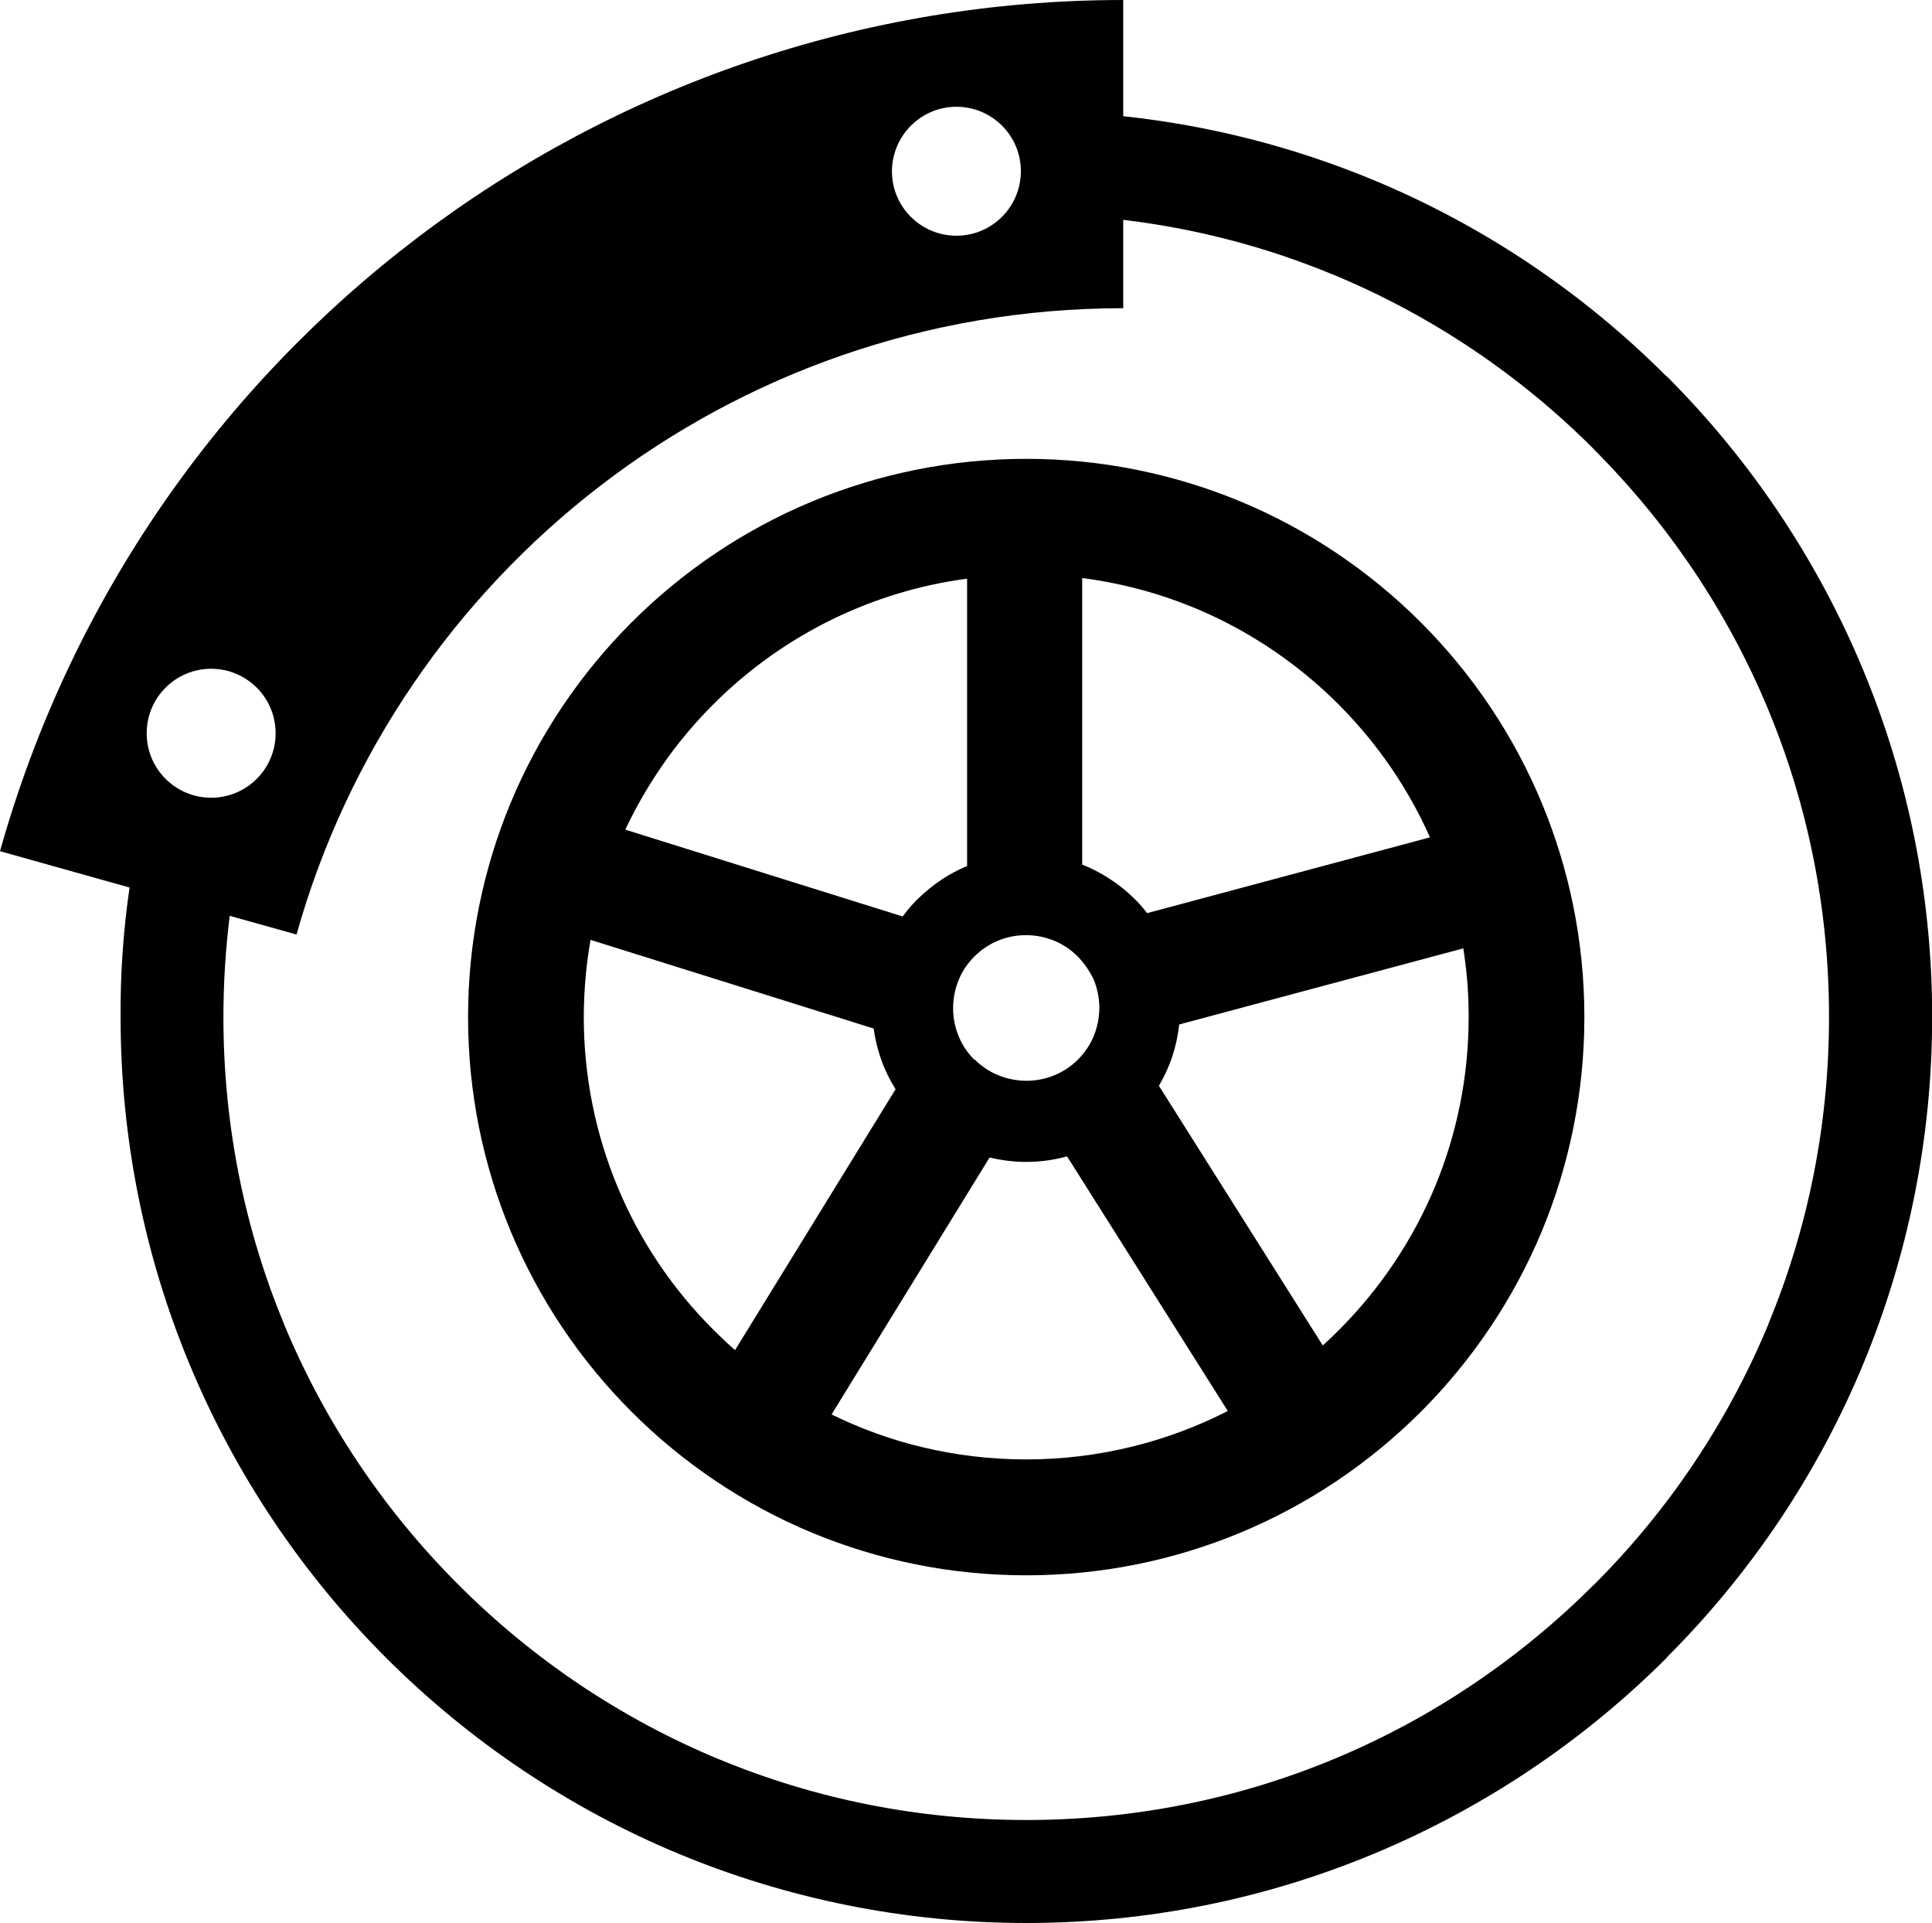
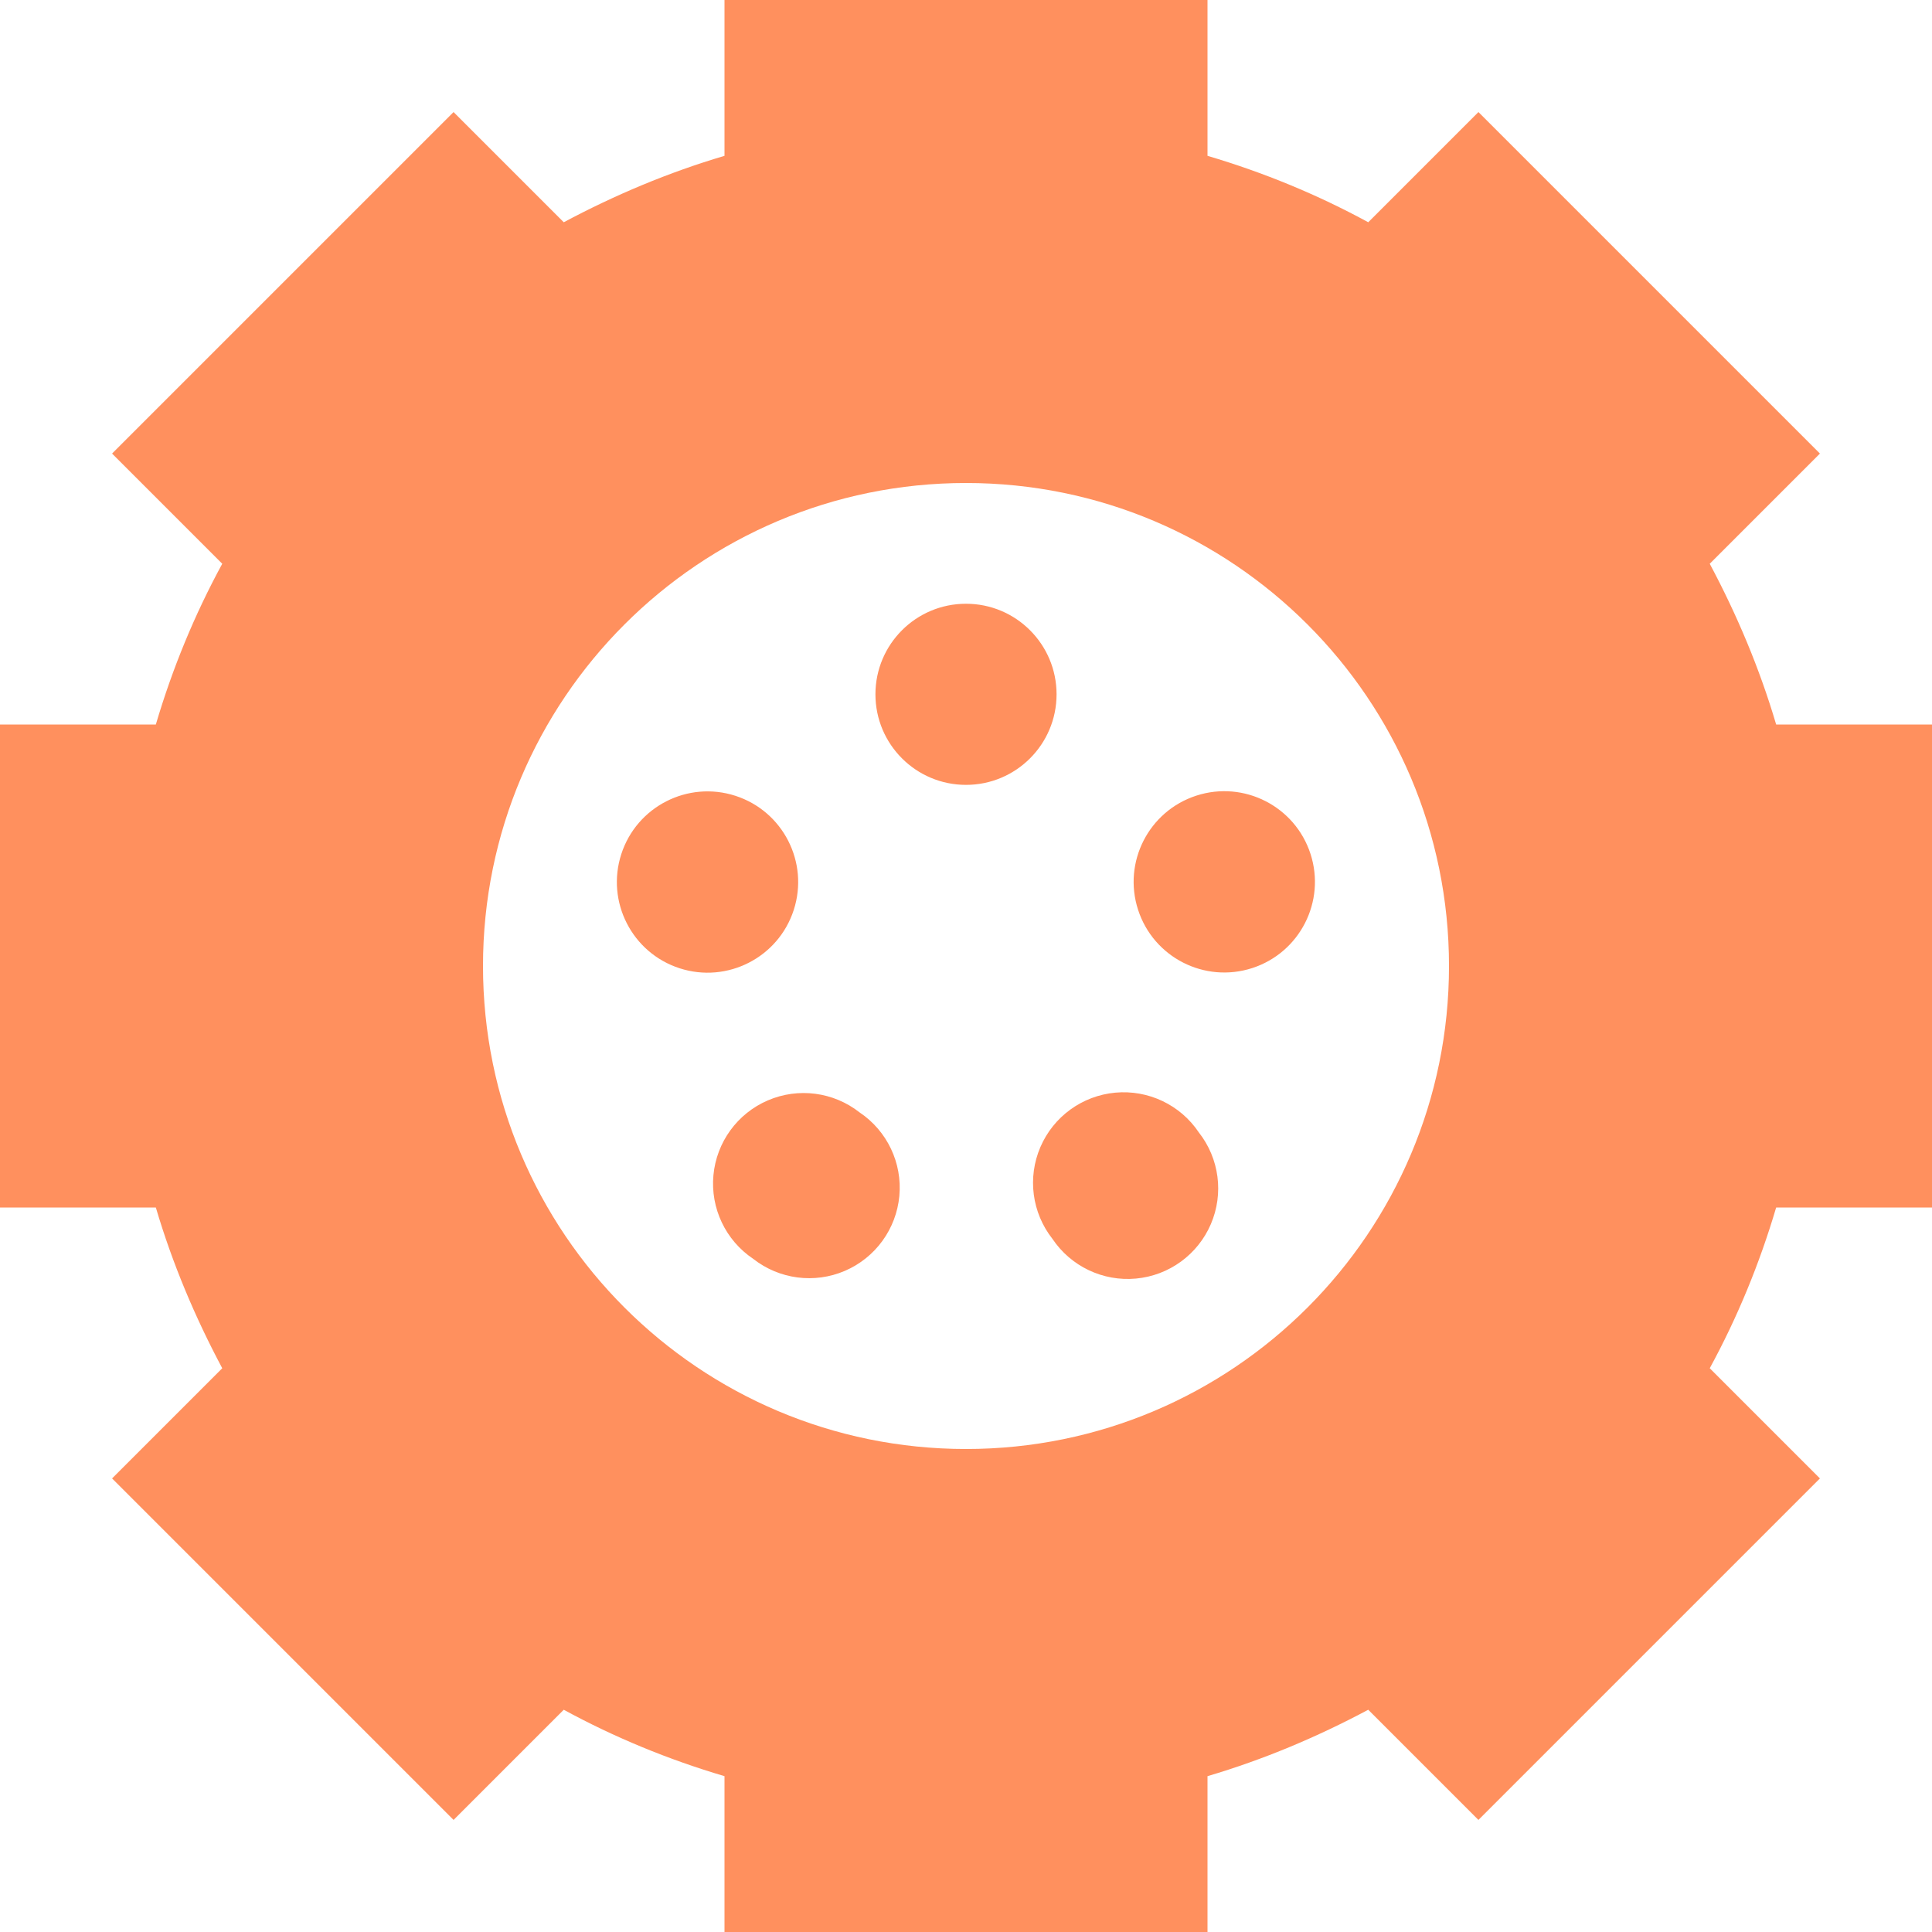
- <svg xmlns="http://www.w3.org/2000/svg" version="1.1" id="Layer_1" x="0px" y="0px" viewBox="0 0 122.88 122.29" style="enable-background:new 0 0 122.88 122.29" xml:space="preserve">
-   <style type="text/css">.st0{fill-rule:evenodd;clip-rule:evenodd;}</style>
-   <g>
-     <path class="st0" d="M18.86,59.43l-4.25-1.19c-0.26,2.11-0.4,4.26-0.4,6.44c0,6.93,1.37,13.53,3.86,19.53v0.01 c2.59,6.24,6.38,11.86,11.09,16.56l0.01,0.01c4.7,4.71,10.32,8.5,16.56,11.09h0.01c6,2.49,12.6,3.86,19.53,3.86 c6.93,0,13.53-1.37,19.53-3.86c6.23-2.58,11.85-6.38,16.57-11.1h0.01c4.71-4.7,8.5-10.32,11.09-16.56V84.2 c2.49-6,3.86-12.6,3.86-19.53c0-6.93-1.37-13.53-3.86-19.53c-2.58-6.23-6.38-11.85-11.1-16.57v-0.01 c-4.7-4.71-10.32-8.5-16.56-11.09h-0.01c-4.19-1.74-8.67-2.93-13.36-3.49v5.62C46.4,19.6,25.3,36.45,18.86,59.43L18.86,59.43z M60.83,6.79c2.26,0,4.1,1.83,4.1,4.1c0,2.26-1.83,4.1-4.1,4.1c-2.26,0-4.1-1.83-4.1-4.1C56.74,8.63,58.57,6.79,60.83,6.79 L60.83,6.79z M13.43,42.53c2.26,0,4.1,1.83,4.1,4.1c0,2.26-1.83,4.1-4.1,4.1c-2.26,0-4.1-1.83-4.1-4.1 C9.33,44.36,11.17,42.53,13.43,42.53L13.43,42.53z M8.24,56.44L0,54.13C8.99,22.12,38.19,0,71.44,0v7.39 c5.56,0.59,10.89,1.98,15.87,4.04l0,0c7.05,2.92,13.39,7.2,18.69,12.51l0.01-0.01c5.3,5.3,9.58,11.65,12.51,18.72 c2.82,6.8,4.37,14.24,4.37,22.02c0,7.79-1.56,15.24-4.37,22.04l0,0c-2.92,7.05-7.2,13.39-12.51,18.69l0.01,0.01 c-5.3,5.3-11.65,9.58-18.72,12.51c-6.8,2.82-14.24,4.37-22.02,4.37c-7.79,0-15.24-1.56-22.04-4.37l0,0 c-7.05-2.92-13.39-7.2-18.69-12.5l-0.01-0.01c-5.3-5.3-9.58-11.64-12.5-18.69l0,0c-2.82-6.8-4.37-14.24-4.37-22.04 C7.65,61.88,7.85,59.13,8.24,56.44L8.24,56.44z M65.27,29.18c4.81,0,9.39,0.96,13.58,2.69c4.34,1.8,8.25,4.44,11.52,7.71 c3.27,3.27,5.91,7.18,7.71,11.53c1.73,4.18,2.69,8.77,2.69,13.57c0,4.81-0.96,9.39-2.69,13.58c-1.8,4.34-4.44,8.25-7.71,11.52 c-3.27,3.27-7.18,5.91-11.53,7.71c-4.18,1.73-8.77,2.69-13.57,2.69c-4.81,0-9.39-0.96-13.58-2.69c-4.34-1.8-8.25-4.44-11.52-7.71 c-3.27-3.27-5.91-7.18-7.71-11.53c-1.73-4.18-2.69-8.77-2.69-13.57c0-4.81,0.96-9.39,2.69-13.58c1.8-4.34,4.44-8.25,7.71-11.52 c3.27-3.27,7.18-5.91,11.53-7.71C55.88,30.14,60.46,29.18,65.27,29.18L65.27,29.18z M57.41,58.28c0.12-0.16,0.24-0.31,0.36-0.46 c0.18-0.22,0.38-0.43,0.59-0.64c0.49-0.48,1.02-0.91,1.6-1.29c0.49-0.32,1.01-0.59,1.55-0.82l0-18.27 c-3.02,0.4-5.88,1.28-8.52,2.56c-2.84,1.38-5.41,3.22-7.61,5.42c-1.21,1.21-2.31,2.52-3.28,3.93c-0.88,1.28-1.66,2.63-2.33,4.05 L57.41,58.28L57.41,58.28z M68.54,60.82c-0.42-0.42-0.93-0.77-1.5-1c-0.54-0.22-1.14-0.35-1.78-0.35c-0.63,0-1.23,0.12-1.78,0.35 c-0.56,0.23-1.07,0.57-1.5,1l-0.01,0.01c-0.43,0.43-0.77,0.93-1,1.5c-0.22,0.54-0.35,1.14-0.35,1.78c0,0.63,0.12,1.23,0.35,1.78 c0.23,0.57,0.57,1.07,1,1.5L62,67.38c0.42,0.43,0.93,0.77,1.5,1c0.54,0.22,1.14,0.35,1.78,0.35c0.63,0,1.23-0.12,1.78-0.35 c0.57-0.23,1.07-0.57,1.5-1l0.01-0.01c0.42-0.42,0.77-0.93,1-1.5c0.22-0.54,0.35-1.14,0.35-1.78c0-0.63-0.13-1.23-0.35-1.78 C69.31,61.76,68.96,61.25,68.54,60.82L68.54,60.82z M68.85,54.99c0.58,0.23,1.14,0.52,1.67,0.86c0.61,0.39,1.16,0.83,1.66,1.33 c0.16,0.16,0.33,0.34,0.49,0.53c0.1,0.12,0.2,0.24,0.29,0.36l17.99-4.82c-0.67-1.51-1.48-2.96-2.4-4.32 c-1.01-1.49-2.16-2.88-3.43-4.15c-2.23-2.23-4.83-4.08-7.69-5.47c-2.66-1.28-5.56-2.16-8.6-2.55V54.99L68.85,54.99z M75,65.15 c-0.08,0.69-0.22,1.37-0.43,2.01c-0.22,0.66-0.51,1.3-0.86,1.89l10.42,16.51l0.36-0.33c0.22-0.2,0.44-0.42,0.68-0.66 c2.59-2.59,4.68-5.69,6.11-9.13c1.37-3.31,2.13-6.95,2.13-10.76c0-0.81-0.03-1.62-0.1-2.41c-0.06-0.66-0.14-1.32-0.24-1.96 L75,65.15L75,65.15z M67.87,73.54c-0.37,0.1-0.75,0.18-1.13,0.24c-0.48,0.07-0.97,0.11-1.47,0.11c-0.44,0-0.88-0.03-1.32-0.09 c-0.34-0.05-0.68-0.11-1.01-0.19L52.89,89.95c1.84,0.9,3.78,1.61,5.81,2.09c2.1,0.5,4.3,0.77,6.57,0.77c2.35,0,4.62-0.29,6.8-0.83 c2.11-0.52,4.12-1.28,6.02-2.25L67.87,73.54L67.87,73.54z M56.96,69.27c-0.36-0.58-0.67-1.2-0.9-1.85 c-0.23-0.64-0.4-1.31-0.49-2.01l-18.01-5.64c-0.13,0.74-0.23,1.48-0.3,2.22c-0.08,0.87-0.13,1.77-0.13,2.68 c0,3.81,0.76,7.45,2.13,10.76c1.42,3.44,3.51,6.54,6.11,9.13c0.28,0.28,0.57,0.55,0.84,0.81l0.54,0.49L56.96,69.27L56.96,69.27z" />
-   </g>
+ <svg xmlns="http://www.w3.org/2000/svg" viewBox="0 0 512 512">
+   <path fill="#FF905E" d="M320 0H192V41.3c-14.9 4.4-29.1 10.4-42.6 17.6L120.2 29.7 29.7 120.2l29.2 29.2c-7.3 13.4-13.2 27.7-17.6 42.6H0V320H41.3c4.4 14.9 10.4 29.1 17.6 42.6L29.7 391.8l90.5 90.5 29.2-29.2c13.4 7.3 27.7 13.2 42.6 17.6V512H320V470.7c14.9-4.4 29.1-10.4 42.6-17.6l29.2 29.2 90.5-90.5-29.2-29.2c7.3-13.4 13.2-27.7 17.6-42.6H512V192H470.7c-4.4-14.9-10.4-29.1-17.6-42.6l29.2-29.2L391.8 29.7 362.6 58.9c-13.4-7.3-27.7-13.2-42.6-17.6V0zM256 128a128 128 0 1 1 0 256 128 128 0 1 1 0-256zm0 80a24 24 0 1 0 0-48 24 24 0 1 0 0 48zm-61.1 2.9a24 24 0 1 0 -14.8 45.7 24 24 0 1 0 14.8-45.7zm106.7 30.2a24 24 0 1 0 45.7-14.8 24 24 0 1 0 -45.7 14.8zm-22.7 87.2a24 24 0 1 0 38.8-28.2 24 24 0 1 0 -38.8 28.2zm-51.1-33.5a24 24 0 1 0 -28.2 38.8 24 24 0 1 0 28.2-38.8z" />
</svg>
